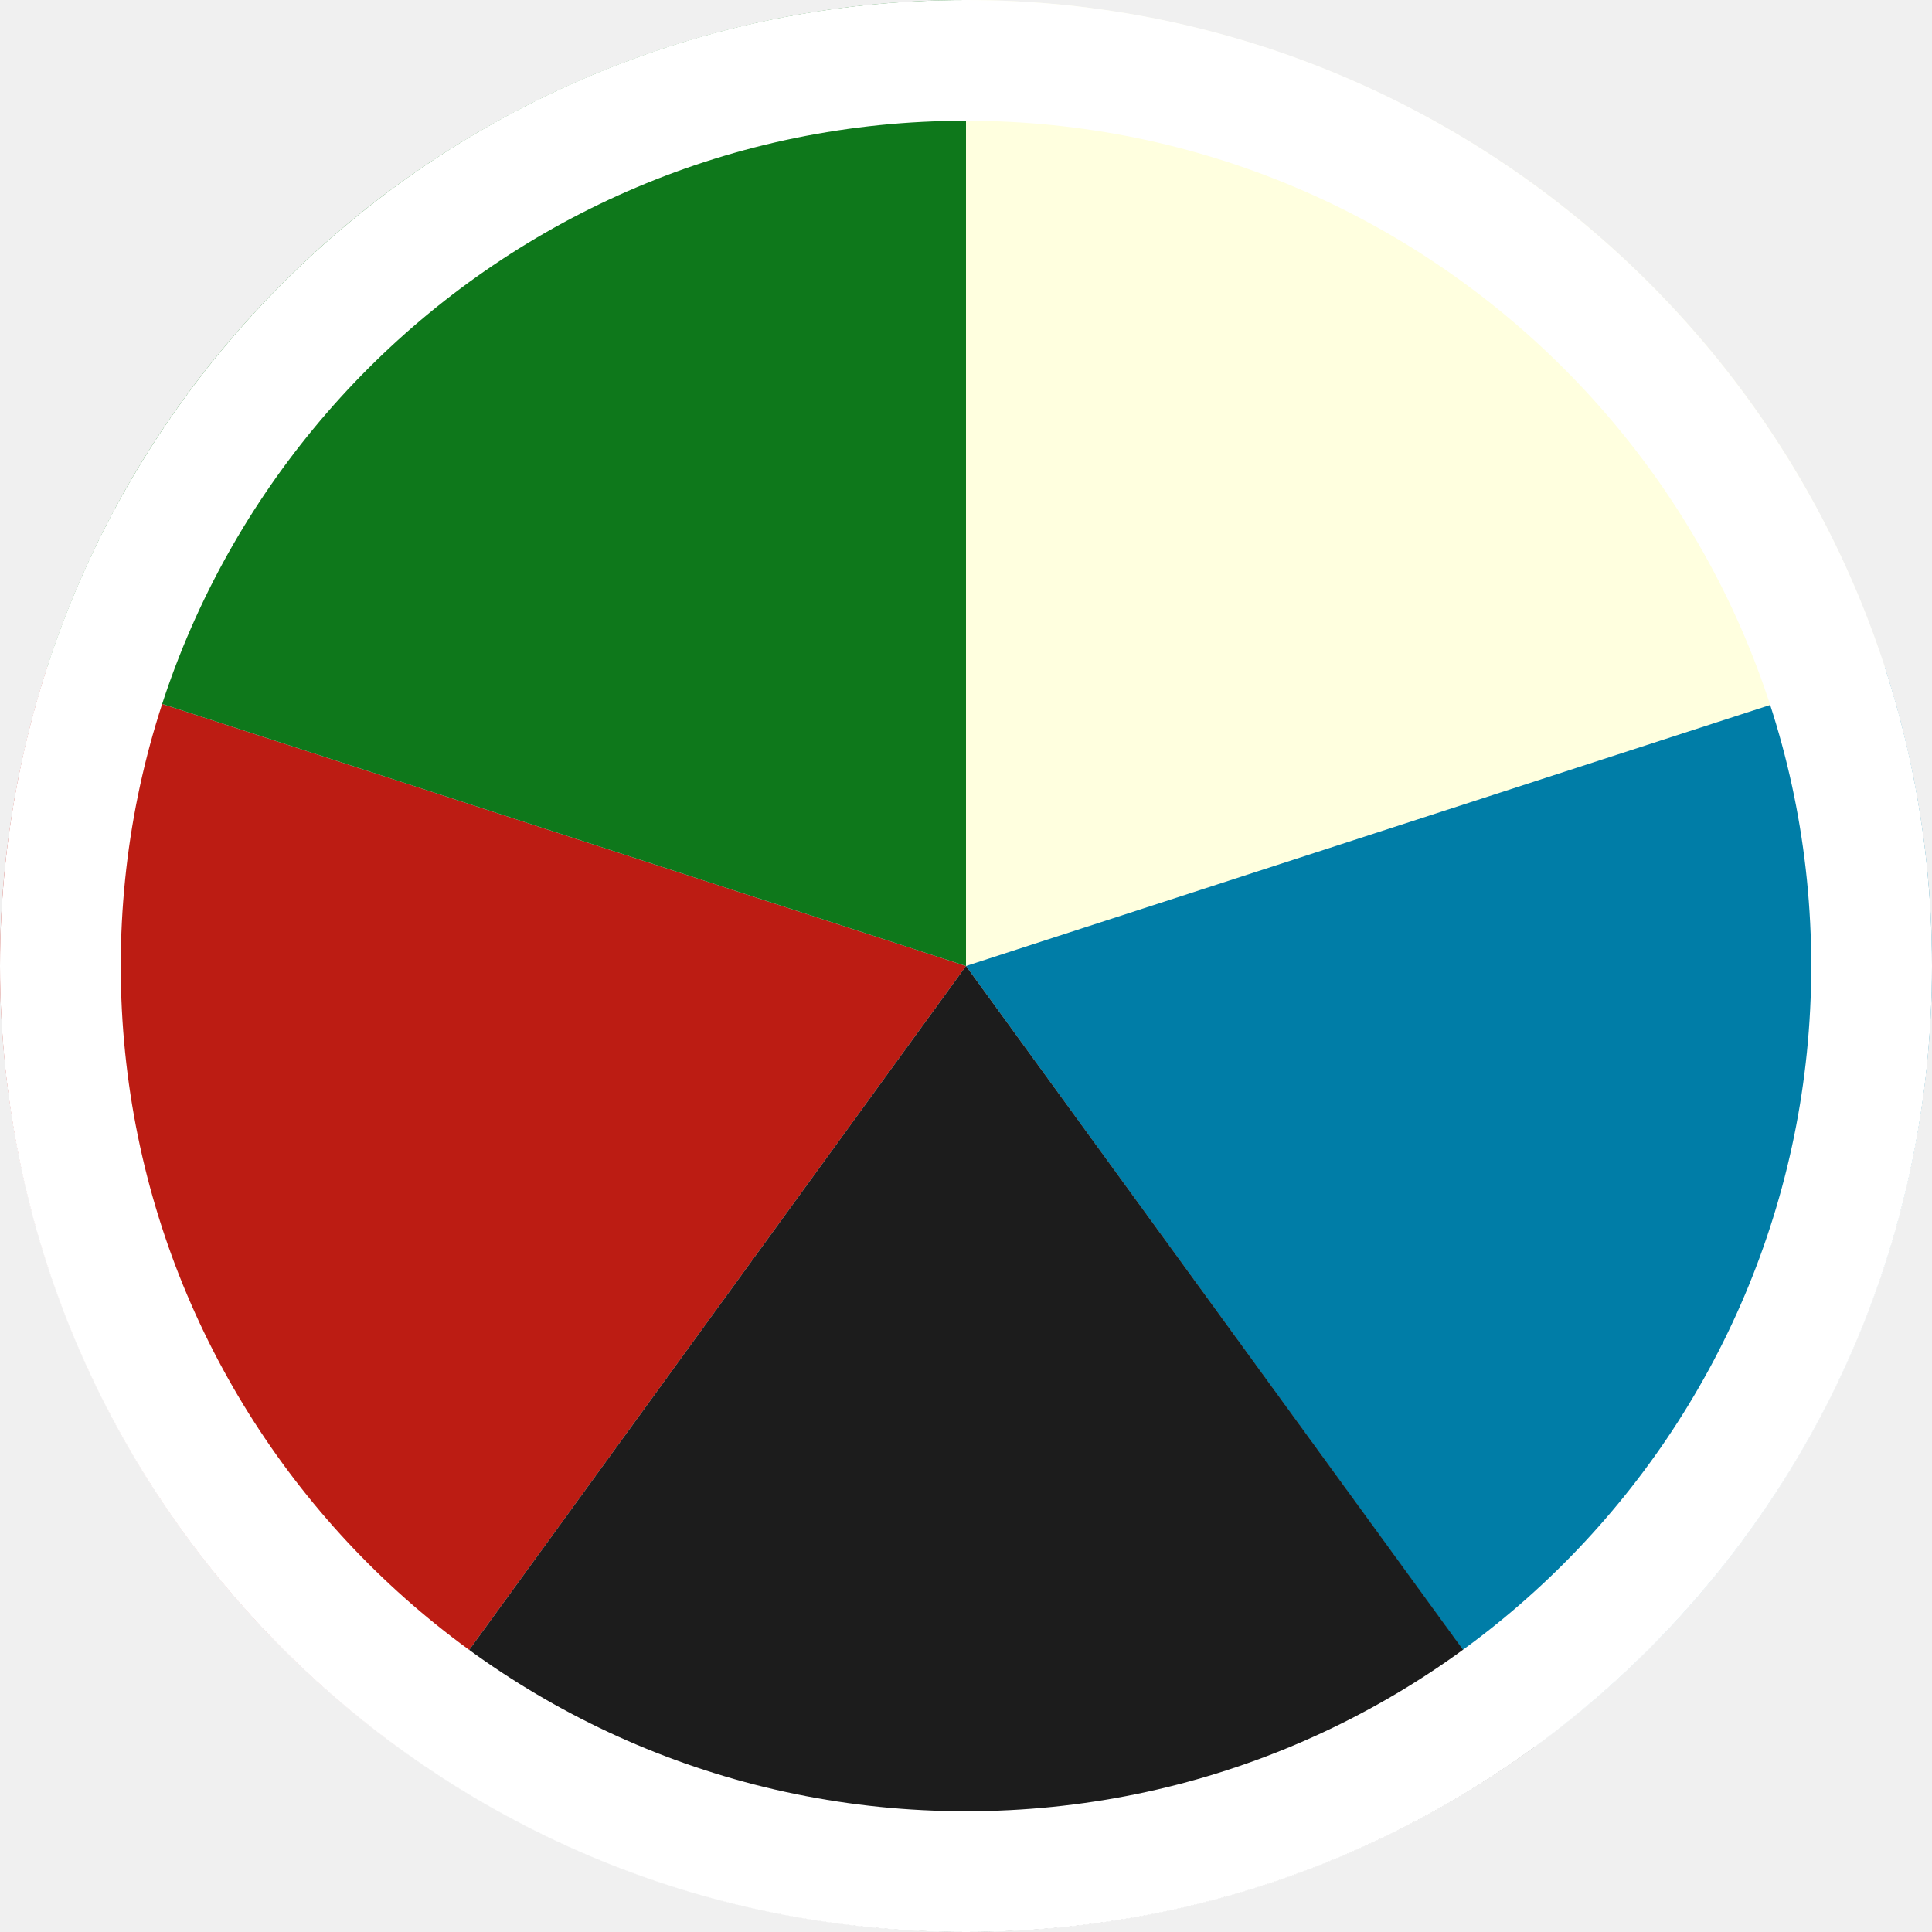
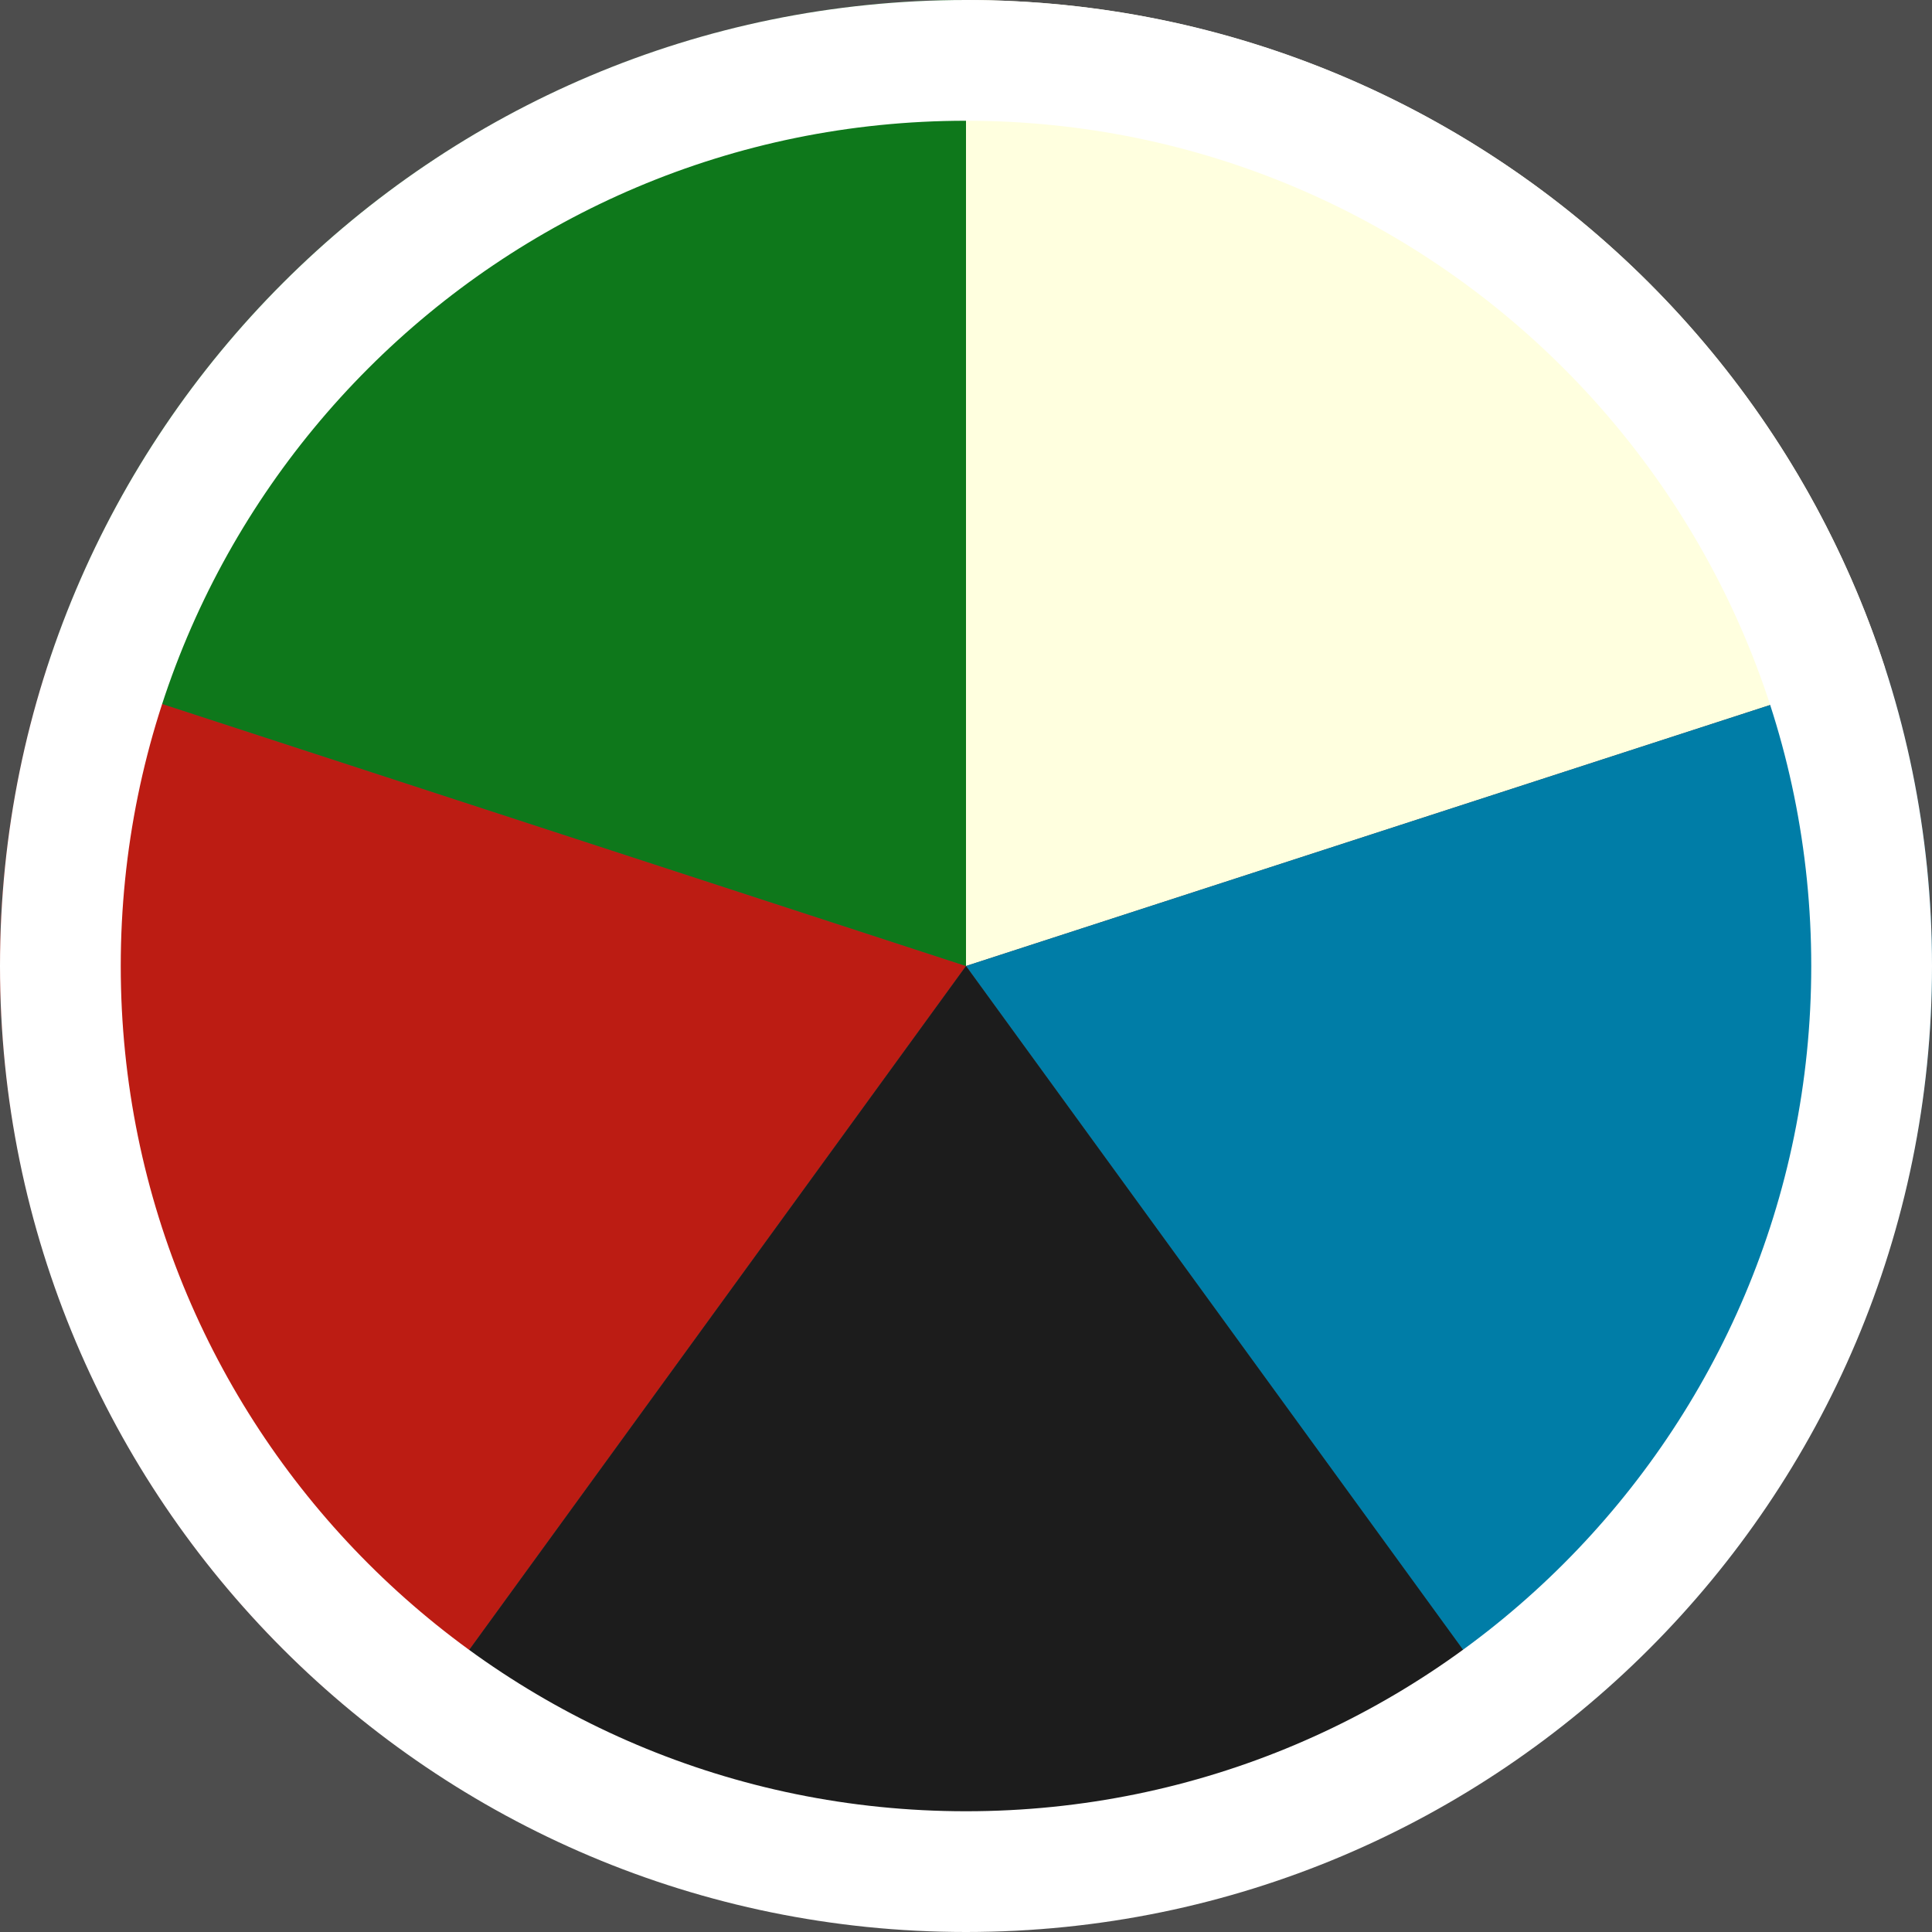
<svg xmlns="http://www.w3.org/2000/svg" viewBox="0 0 48 48">
  <defs>
-     <style>.a{fill:none;}.b{clip-path:url(#a);}.c{fill:#ffffdf;}.d{clip-path:url(#b);}.e{fill:#007da7;}.f{clip-path:url(#c);}.g{fill:#bc1c13;}.h{fill:#0e781b;}.i{fill:#1c1c1c;}.j{fill:#fff;}</style>
    <clipPath id="a">
-       <circle class="a" cx="-24" cy="72" r="24" />
+       <circle cx="-24" cy="72" r="24" style="fill:none" />
    </clipPath>
    <clipPath id="b">
-       <circle class="a" cx="-24" cy="24" r="24" />
+       <circle cx="-24" cy="24" r="24" style="fill:none" />
    </clipPath>
    <clipPath id="c">
-       <circle class="a" cx="24" cy="24" r="24" />
+       <circle cx="24" cy="24" r="24" style="fill:none" />
    </clipPath>
  </defs>
-   <g class="b">
-     <path class="c" d="M.48,72A24.48,24.48,0,0,0-24,47.52V72Z" />
+   <rect x="-384" width="576" height="576" style="fill:#4d4d4d" />
+   <g style="clip-path:url(#a)">
+     <path d="M.48,72A24.48,24.48,0,0,0-24,47.52V72Z" style="fill:#ffffdf" />
  </g>
-   <g class="d">
-     <path class="e" d="M-24,24V48.48A24.48,24.48,0,0,0,.48,24Z" />
-     <path class="c" d="M.48,24A24.48,24.48,0,0,0-24-.48V24Z" />
+   <g style="clip-path:url(#b)">
+     <path d="M-24,24V48.48A24.48,24.48,0,0,0,.48,24Z" style="fill:#007da7" />
+     <path d="M.48,24A24.48,24.48,0,0,0-24-.48V24Z" style="fill:#ffffdf" />
  </g>
-   <g class="f">
-     <path class="g" d="M1.18,16.56A24,24,0,0,0,9.9,43.41L24,24Z" />
-     <path class="c" d="M46.83,16.59A24,24,0,0,0,24,0V24Z" />
-     <path class="h" d="M24,0A24,24,0,0,0,1.18,16.56L24,24Z" />
-     <path class="e" d="M48,24a24,24,0,0,0-1.17-7.41L24,24,38.1,43.41A24,24,0,0,0,48,24Z" />
-     <path class="i" d="M9.9,43.41a24,24,0,0,0,28.21,0L24,24Z" />
-     <path class="j" d="M24,3A21,21,0,1,1,3,24,21,21,0,0,1,24,3m0-3A24,24,0,1,0,48,24,24,24,0,0,0,24,0Z" />
+   <g style="clip-path:url(#c)">
+     <path d="M1.18,16.56A24,24,0,0,0,9.9,43.41L24,24Z" style="fill:#bc1c13" />
+     <path d="M46.83,16.59A24,24,0,0,0,24,0V24Z" style="fill:#ffffdf" />
+     <path d="M24,0A24,24,0,0,0,1.18,16.56L24,24Z" style="fill:#0e781b" />
+     <path d="M48,24a24,24,0,0,0-1.17-7.41L24,24,38.1,43.41A24,24,0,0,0,48,24Z" style="fill:#007da7" />
+     <path d="M9.9,43.41a24,24,0,0,0,28.21,0L24,24Z" style="fill:#1c1c1c" />
+     <path d="M24,3A21,21,0,1,1,3,24,21,21,0,0,1,24,3m0-3A24,24,0,1,0,48,24,24,24,0,0,0,24,0Z" style="fill:#fff" />
  </g>
</svg>
